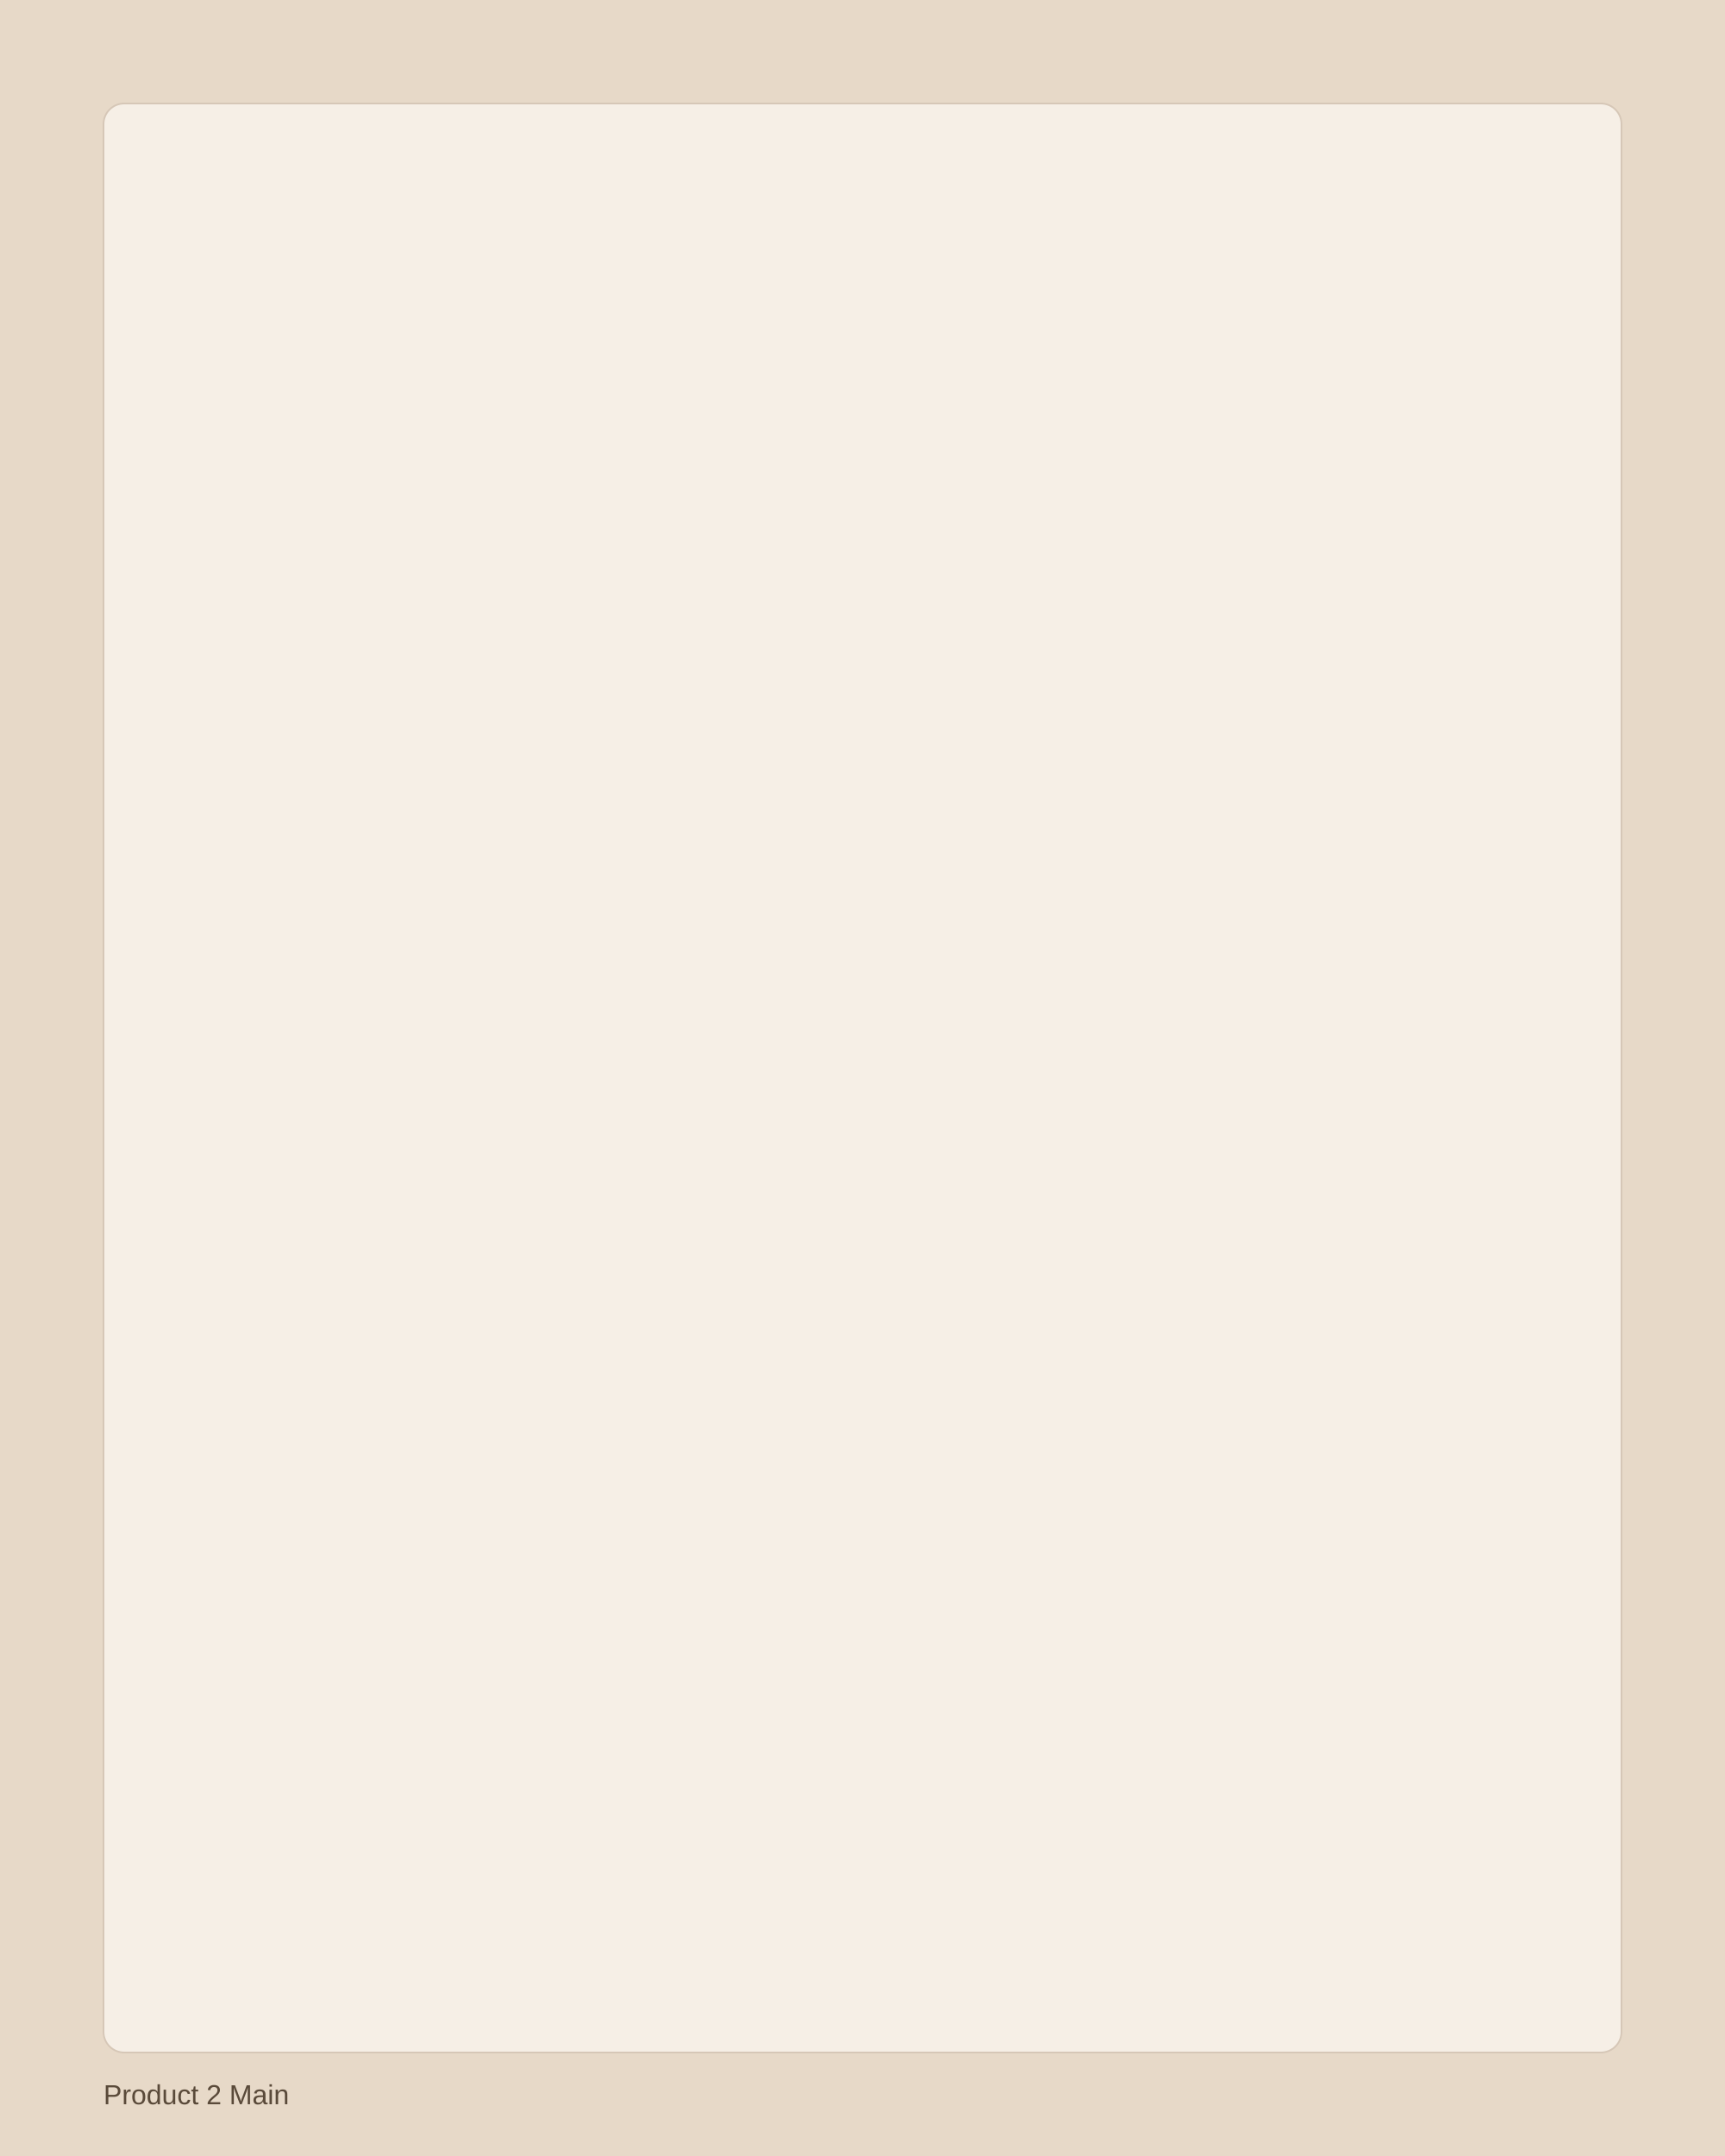
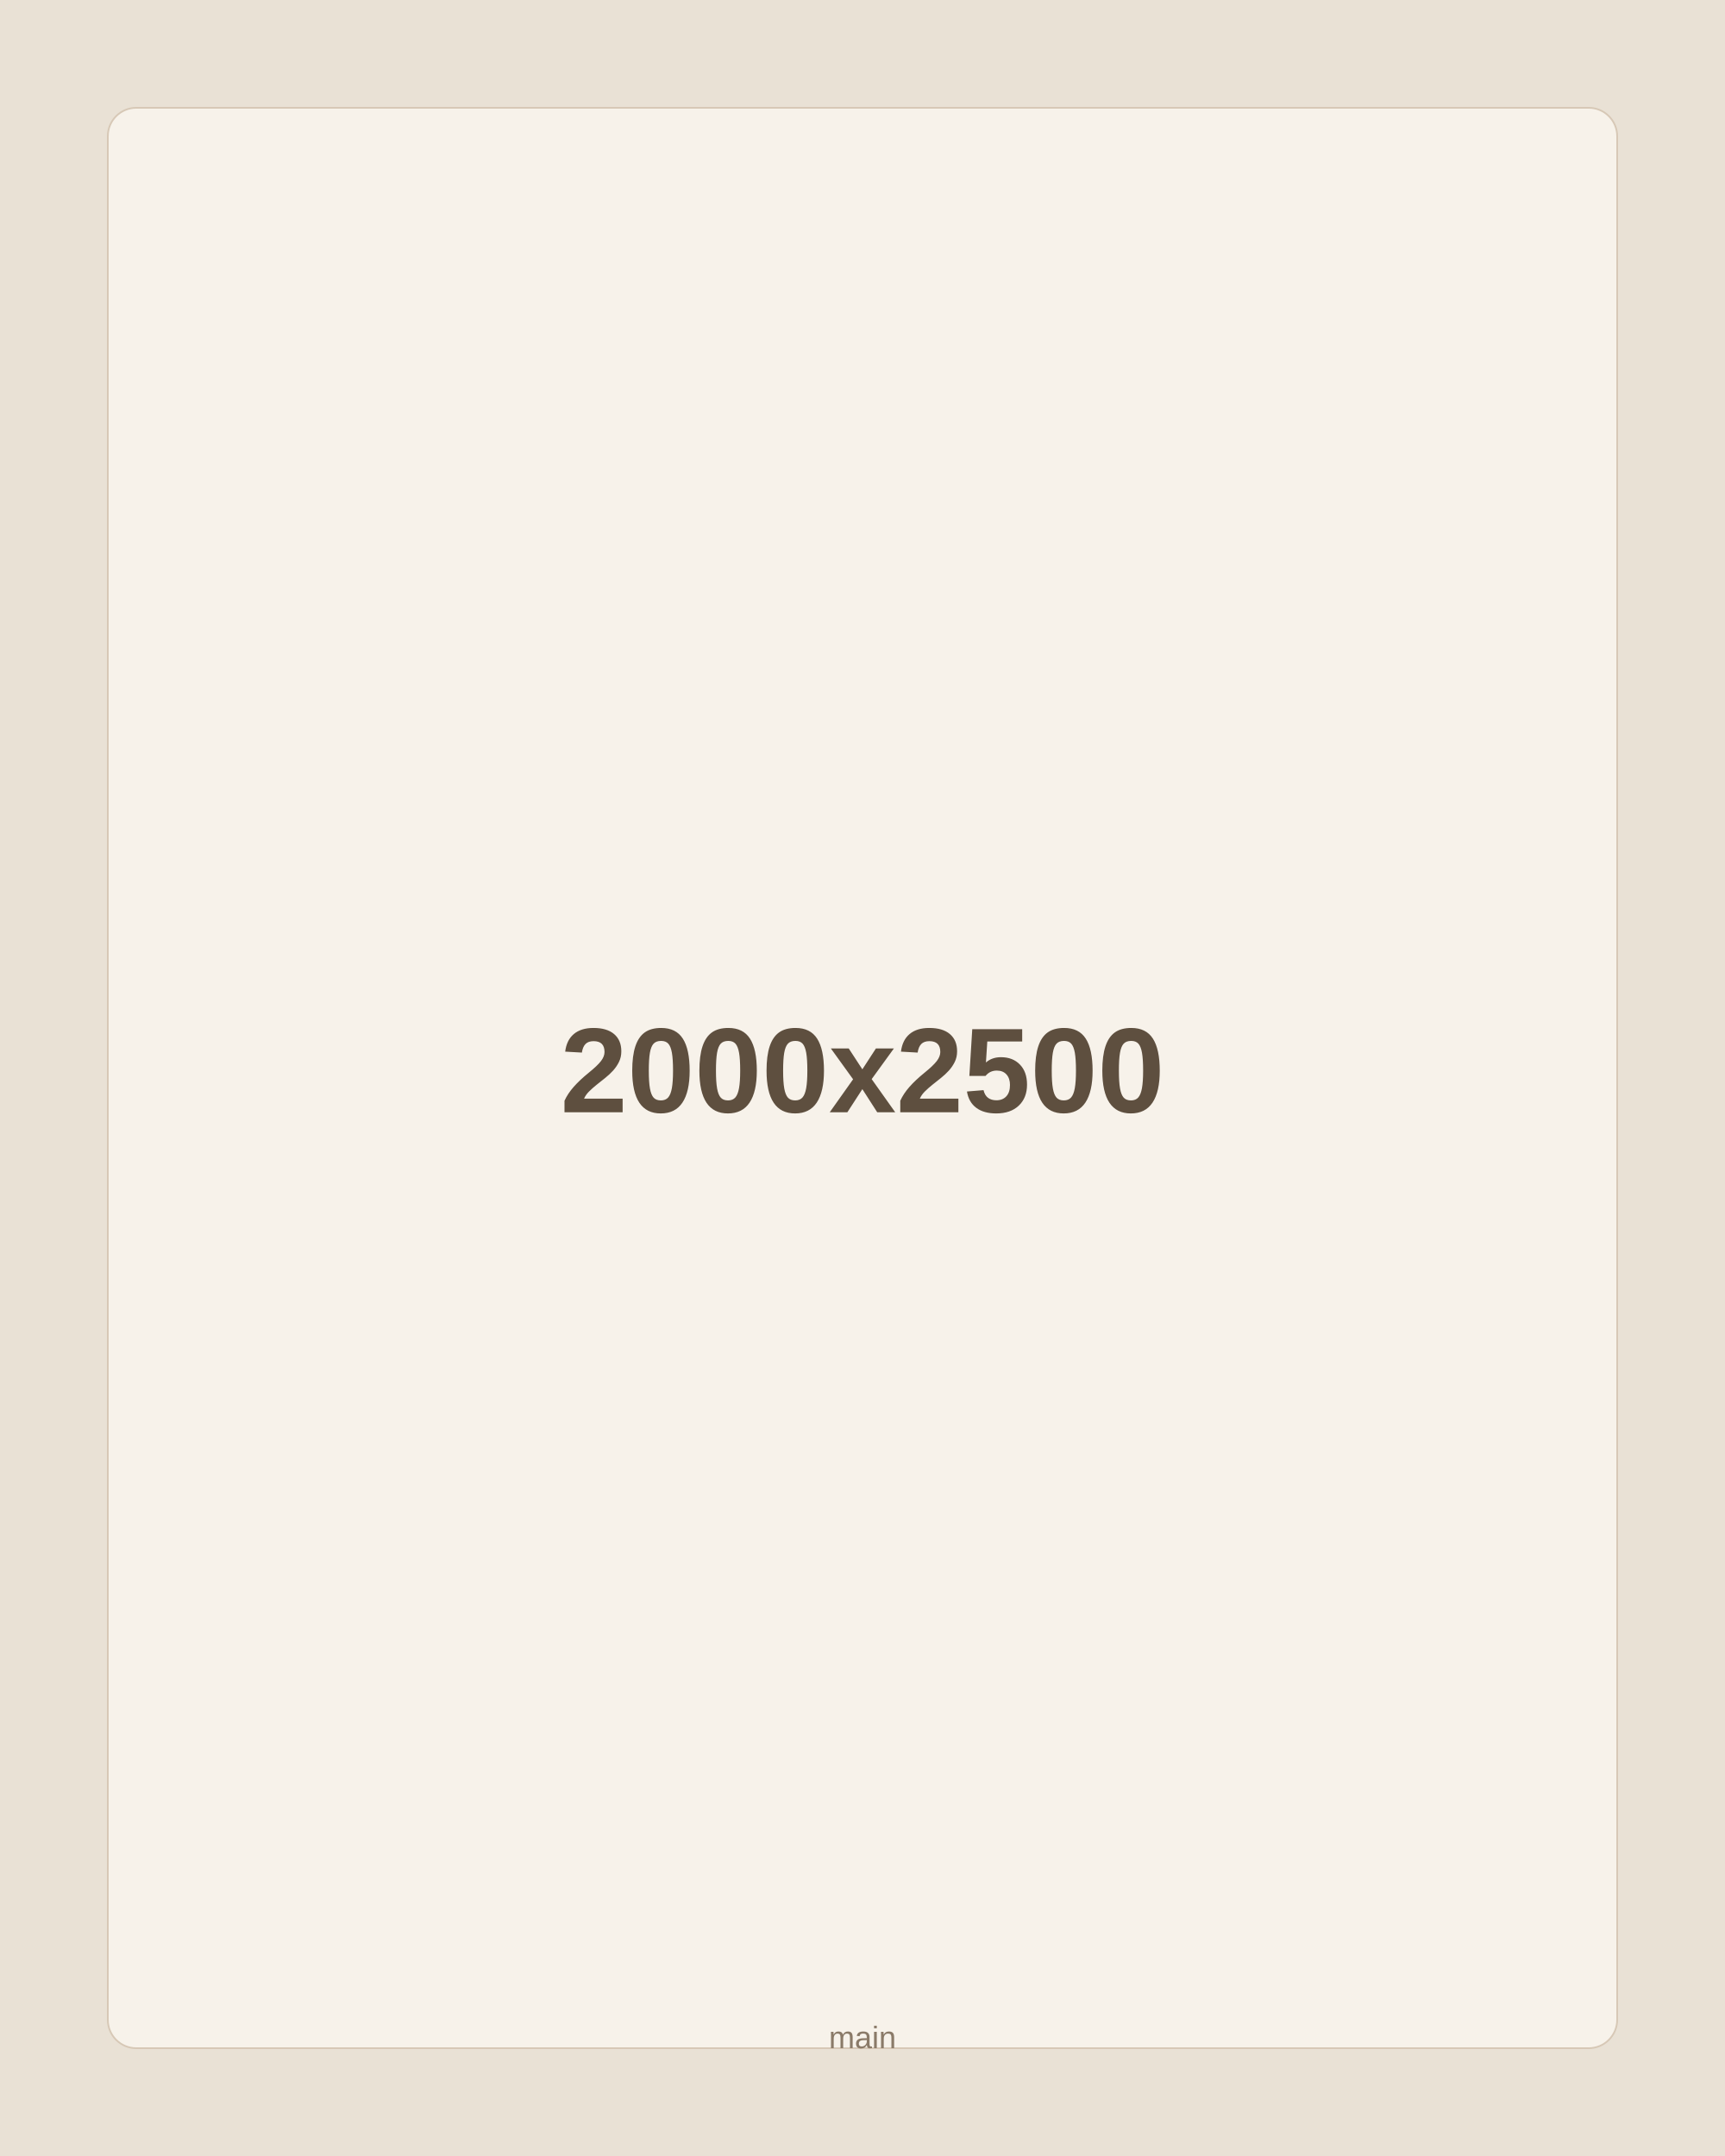
<svg xmlns="http://www.w3.org/2000/svg" width="2000" height="2500" viewBox="0 0 2000 2500" fill="none">
-   <rect width="2000" height="2500" fill="#e7d9c8" />
-   <rect x="120" y="120" width="1760" height="2260" rx="24" fill="#f6efe6" stroke="#d6c7b7" stroke-width="2" />
-   <text x="120" y="2440" fill="#5a4a3a" font-family="Arial" font-size="32">Product 2 Main</text>
+   <rect width="2000" height="2500" fill="#e9e1d5" />
+   <rect x="125" y="125" width="1750" height="2250" rx="33" fill="#f7f2ea" stroke="#d7c8b6" stroke-width="2" />
+   <text x="50%" y="50%" text-anchor="middle" dominant-baseline="middle" fill="#5e4f3f" font-family="Arial, Helvetica, sans-serif" font-size="140" font-weight="700">2000x2500</text>
+   <text x="50%" y="2375" text-anchor="middle" fill="#8a7a68" font-family="Arial, Helvetica, sans-serif" font-size="36">main</text>
</svg>
